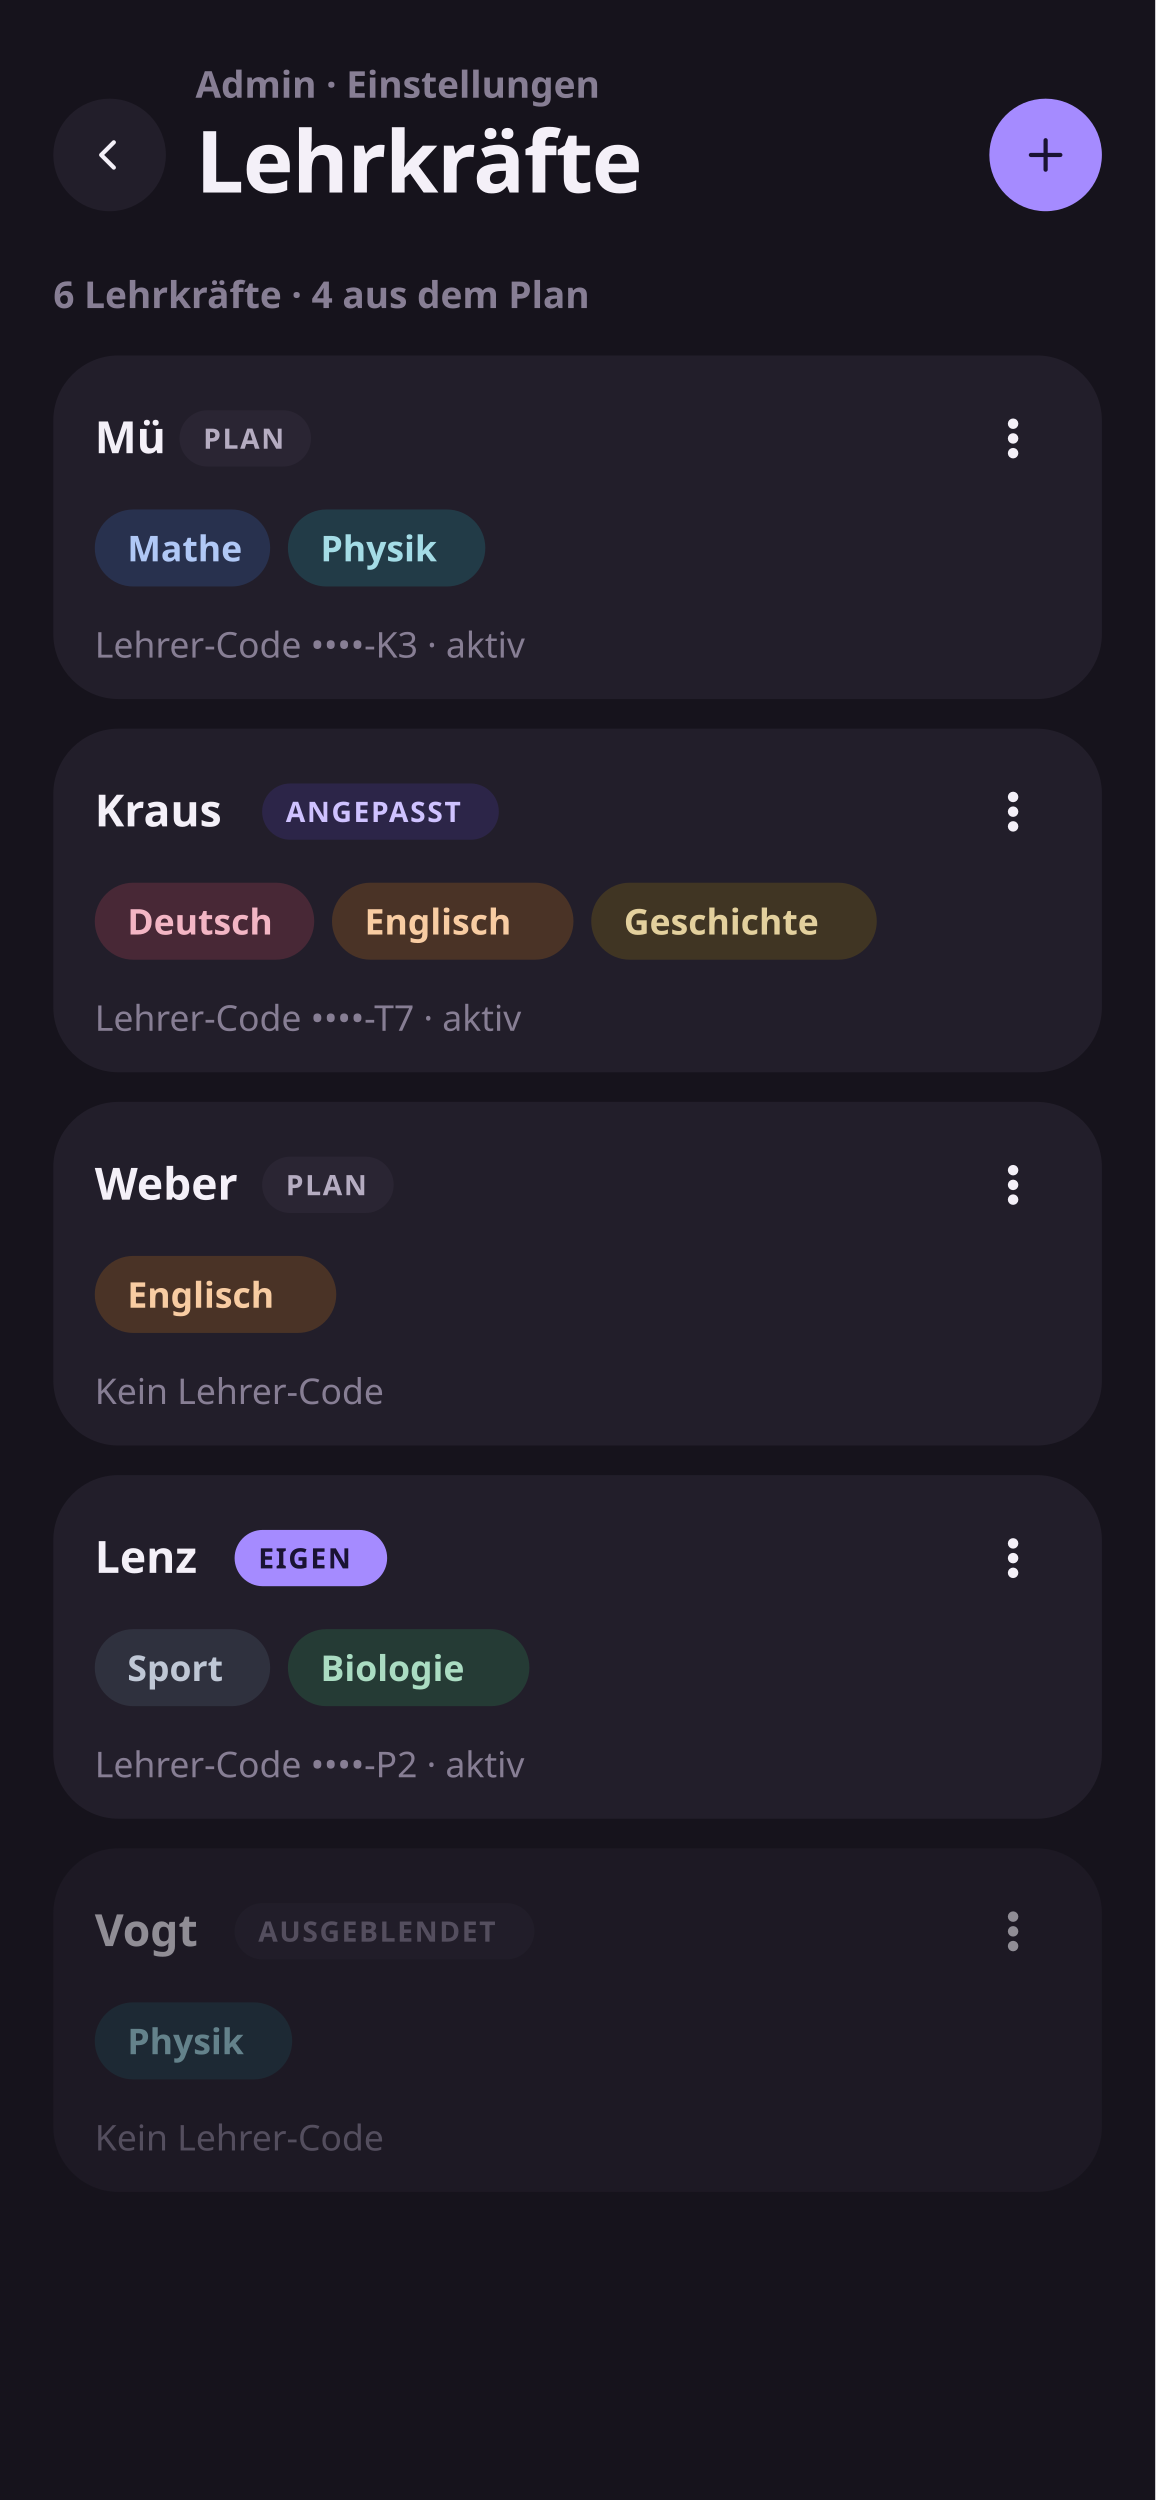
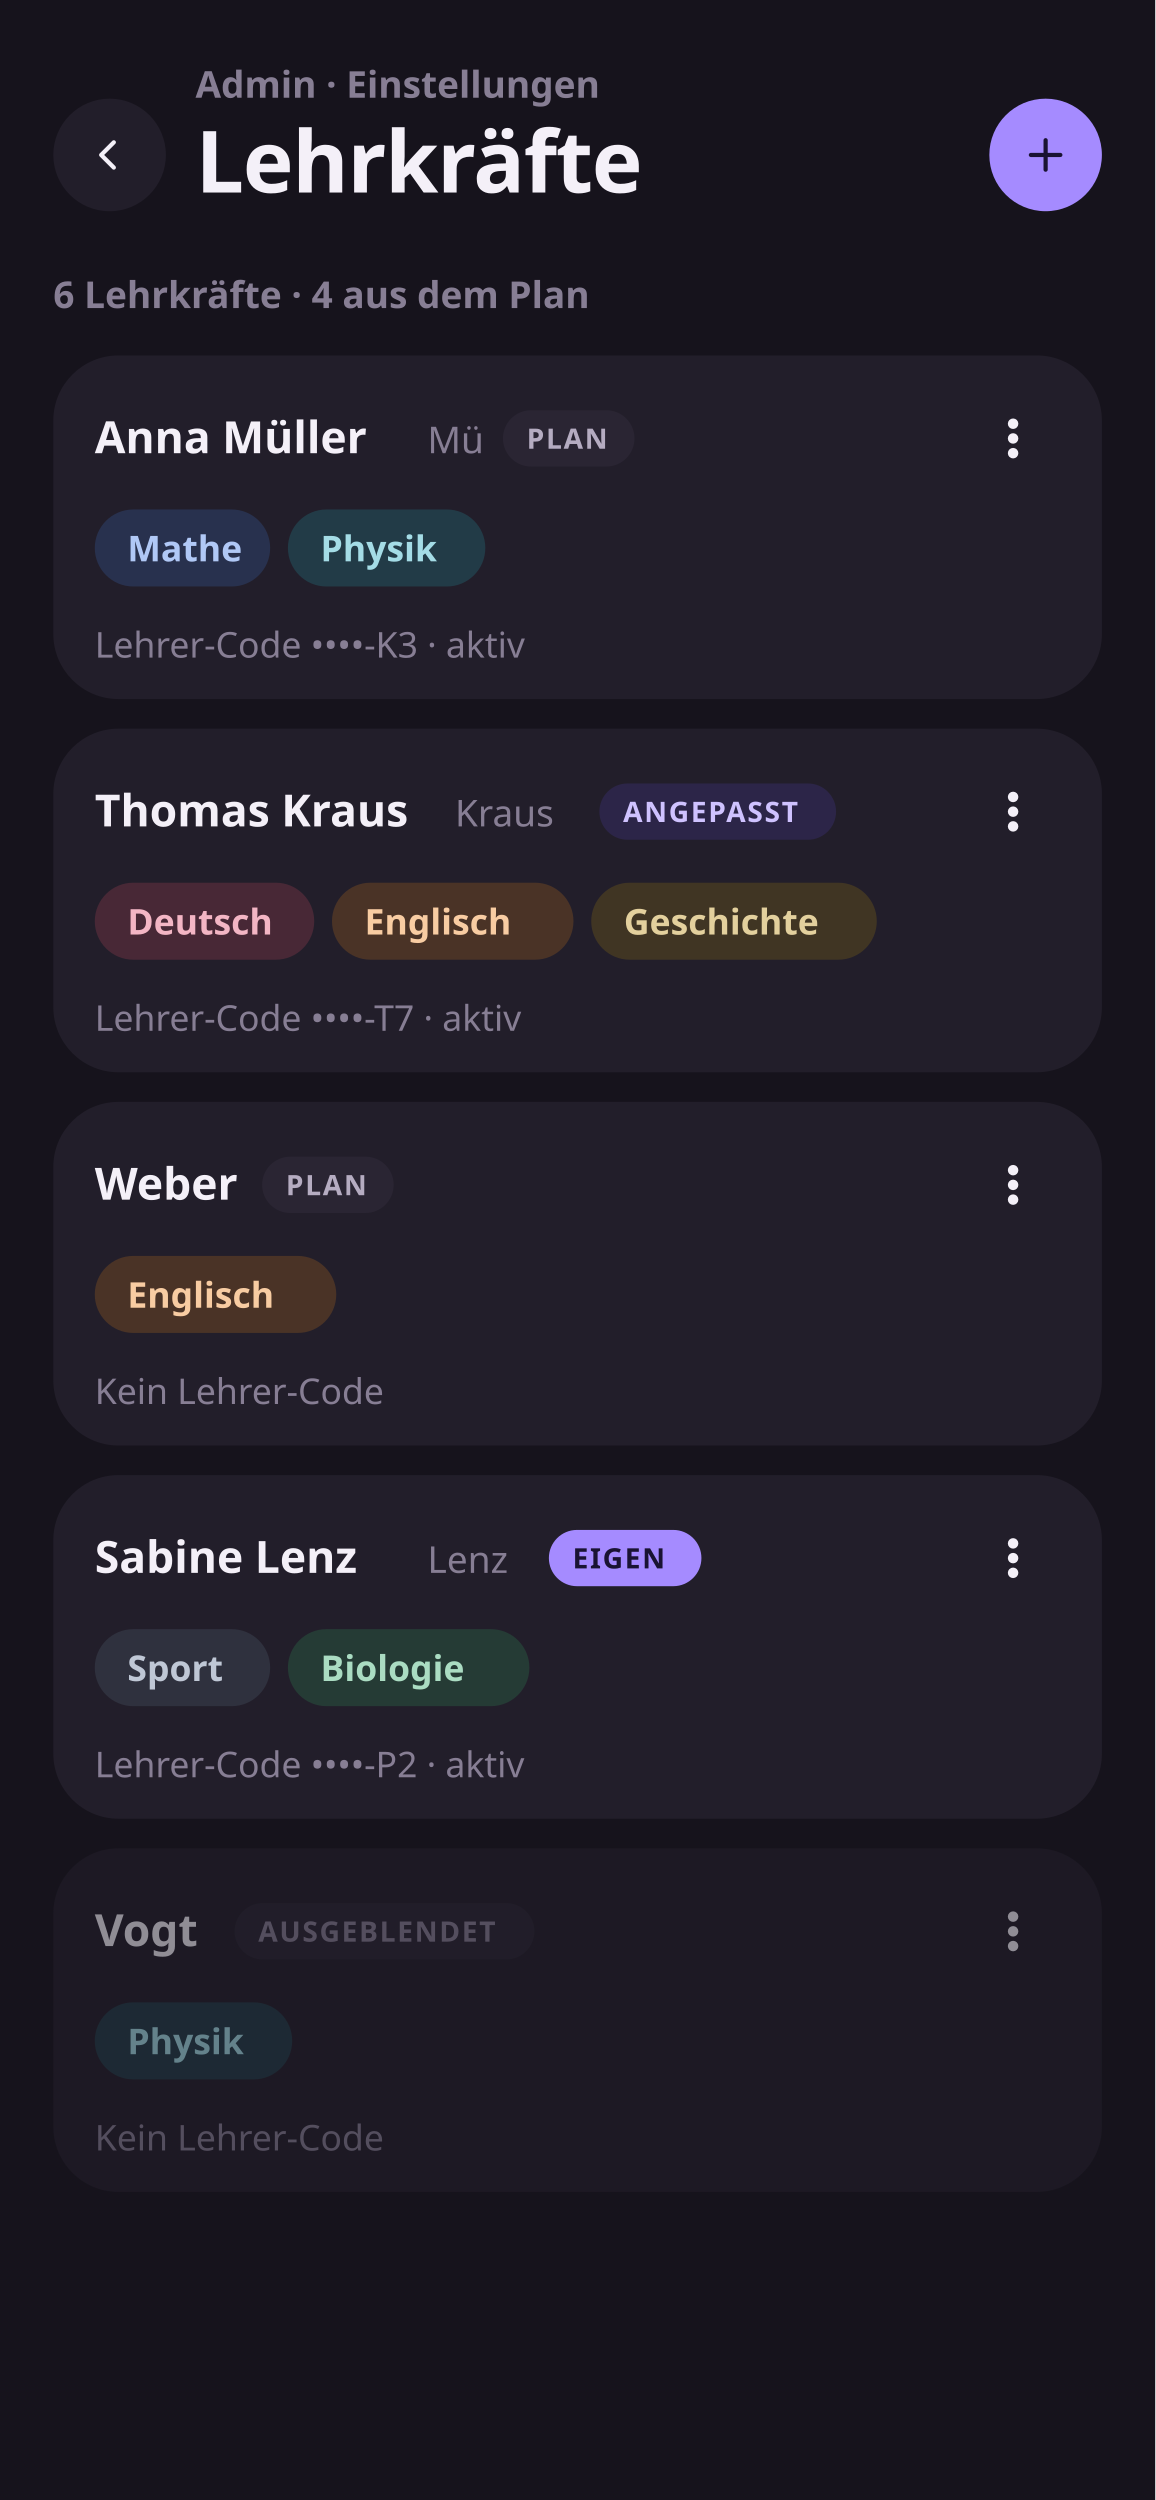
<svg xmlns="http://www.w3.org/2000/svg" width="390" height="844" viewBox="0 0 390 844">
  <defs>
    <filter id="nsh0" x="-50%" y="-50%" width="200%" height="200%">
      <feDropShadow dx="0" dy="24" stdDeviation="32" flood-color="#000000" flood-opacity="0.18" />
    </filter>
    <filter id="nsh1" x="-50%" y="-50%" width="200%" height="200%">
      <feDropShadow dx="0" dy="2" stdDeviation="4" flood-color="#000000" flood-opacity="0.06" />
    </filter>
  </defs>
  <rect x="0" y="0" width="390" height="844" fill="#16131C" />
  <rect x="18" y="33.31" width="38" height="38" rx="19.0" fill="#221E2A" />
  <g transform="translate(28.48 43.79) scale(0.71 0.71)" fill="none" stroke="#F4F0F8" stroke-width="2" stroke-linecap="round" stroke-linejoin="round">
    <path d="M14 6l-6 6 6 6" />
  </g>
  <text x="66" y="33" font-family="Nunito" font-size="12.5" font-weight="800" fill="#877E94" xml:space="preserve">Admin · Einstellungen</text>
  <text x="66" y="65" font-family="Nunito" font-size="29" font-weight="900" letter-spacing="-0.43" fill="#F4F0F8" xml:space="preserve">Lehrkräfte</text>
  <rect x="334" y="33.31" width="38" height="38" rx="19.0" fill="#A58BFF" />
  <g transform="translate(344.48 43.79) scale(0.71 0.71)" fill="none" stroke="#1A1333" stroke-width="2" stroke-linecap="round" stroke-linejoin="round">
    <path d="M12 5v14M5 12h14" />
  </g>
  <text x="18" y="104" font-family="Nunito" font-size="12.5" font-weight="800" fill="#877E94" xml:space="preserve">6 Lehrkräfte · 4 aus dem Plan</text>
  <g opacity="1">
    <rect x="18" y="120" width="354" height="116" rx="22" fill="#221E2A" />
-     <text x="32" y="153" font-family="Nunito" font-size="15" font-weight="700" fill="#F4F0F8" xml:space="preserve">Mü</text>
-     <rect x="60.6" y="138.5" width="44.4" height="19" rx="9.5" fill="#2A2533" />
-     <text x="68.6" y="151.5" font-family="Nunito" font-size="9.5" font-weight="800" letter-spacing="0.57" fill="#B5ACC1" xml:space="preserve">PLAN</text>
+     <text x="32" y="153" font-family="Nunito" font-size="15" font-weight="700" fill="#F4F0F8" xml:space="preserve">Anna Müller</text>
+     <text x="144.3" y="153" font-family="Nunito" font-size="12.5" font-weight="400" fill="#877E94" xml:space="preserve">Mü</text>
+     <rect x="169.8" y="138.5" width="44.4" height="19" rx="9.5" fill="#2A2533" />
+     <text x="177.8" y="151.5" font-family="Nunito" font-size="9.5" font-weight="800" letter-spacing="0.57" fill="#B5ACC1" xml:space="preserve">PLAN</text>
    <rect x="326" y="132" width="32" height="32" rx="16" fill="#221E2A" />
    <g transform="translate(333.5 139.5) scale(0.71 0.71)" fill="#F4F0F8" stroke="#F4F0F8" stroke-width="2" stroke-linecap="round" stroke-linejoin="round">
      <circle cx="12" cy="5" r="1.5" />
      <circle cx="12" cy="12" r="1.5" />
      <circle cx="12" cy="19" r="1.5" />
    </g>
    <rect x="32" y="172" width="59.2" height="26" rx="13" fill="#28314E" />
    <text x="43" y="189.5" font-family="Nunito" font-size="12" font-weight="700" fill="#B0C8F6" xml:space="preserve">Mathe</text>
    <rect x="97.2" y="172" width="66.64" height="26" rx="13" fill="#223B47" />
    <text x="108.2" y="189.5" font-family="Nunito" font-size="12" font-weight="700" fill="#A4DCE6" xml:space="preserve">Physik</text>
    <text x="32" y="222" font-family="Nunito" font-size="12" font-weight="400" fill="#877E94" xml:space="preserve">Lehrer-Code ••••-K3 · aktiv</text>
  </g>
  <g opacity="1">
    <rect x="18" y="246" width="354" height="116" rx="22" fill="#221E2A" />
-     <text x="32" y="279" font-family="Nunito" font-size="15" font-weight="700" fill="#F4F0F8" xml:space="preserve">Kraus</text>
-     <rect x="88.5" y="264.5" width="79.9" height="19" rx="9.5" fill="#2C2548" />
-     <text x="96.5" y="277.5" font-family="Nunito" font-size="9.5" font-weight="800" letter-spacing="0.57" fill="#CFC2FF" xml:space="preserve">ANGEPASST</text>
+     <text x="32" y="279" font-family="Nunito" font-size="15" font-weight="700" fill="#F4F0F8" xml:space="preserve">Thomas Kraus</text>
+     <text x="153.6" y="279" font-family="Nunito" font-size="12.5" font-weight="400" fill="#877E94" xml:space="preserve">Kraus</text>
+     <rect x="202.35" y="264.5" width="79.9" height="19" rx="9.5" fill="#2C2548" />
+     <text x="210.35" y="277.5" font-family="Nunito" font-size="9.5" font-weight="800" letter-spacing="0.57" fill="#CFC2FF" xml:space="preserve">ANGEPASST</text>
    <rect x="326" y="258" width="32" height="32" rx="16" fill="#221E2A" />
    <g transform="translate(333.5 265.5) scale(0.71 0.71)" fill="#F4F0F8" stroke="#F4F0F8" stroke-width="2" stroke-linecap="round" stroke-linejoin="round">
      <circle cx="12" cy="5" r="1.5" />
      <circle cx="12" cy="12" r="1.5" />
      <circle cx="12" cy="19" r="1.5" />
    </g>
    <rect x="32" y="298" width="74.08" height="26" rx="13" fill="#482836" />
    <text x="43" y="315.5" font-family="Nunito" font-size="12" font-weight="700" fill="#F3B5C4" xml:space="preserve">Deutsch</text>
    <rect x="112.08" y="298" width="81.52" height="26" rx="13" fill="#4A3326" />
    <text x="123.08" y="315.5" font-family="Nunito" font-size="12" font-weight="700" fill="#F8CCA2" xml:space="preserve">Englisch</text>
    <rect x="199.6" y="298" width="96.4" height="26" rx="13" fill="#403523" />
    <text x="210.6" y="315.5" font-family="Nunito" font-size="12" font-weight="700" fill="#E3D09D" xml:space="preserve">Geschichte</text>
    <text x="32" y="348" font-family="Nunito" font-size="12" font-weight="400" fill="#877E94" xml:space="preserve">Lehrer-Code ••••-T7 · aktiv</text>
  </g>
  <g opacity="1">
    <rect x="18" y="372" width="354" height="116" rx="22" fill="#221E2A" />
    <text x="32" y="405" font-family="Nunito" font-size="15" font-weight="700" fill="#F4F0F8" xml:space="preserve">Weber</text>
    <rect x="88.5" y="390.5" width="44.4" height="19" rx="9.5" fill="#2A2533" />
    <text x="96.5" y="403.5" font-family="Nunito" font-size="9.5" font-weight="800" letter-spacing="0.57" fill="#B5ACC1" xml:space="preserve">PLAN</text>
    <rect x="326" y="384" width="32" height="32" rx="16" fill="#221E2A" />
    <g transform="translate(333.5 391.5) scale(0.71 0.71)" fill="#F4F0F8" stroke="#F4F0F8" stroke-width="2" stroke-linecap="round" stroke-linejoin="round">
      <circle cx="12" cy="5" r="1.5" />
      <circle cx="12" cy="12" r="1.5" />
      <circle cx="12" cy="19" r="1.5" />
    </g>
    <rect x="32" y="424" width="81.52" height="26" rx="13" fill="#4A3326" />
    <text x="43" y="441.5" font-family="Nunito" font-size="12" font-weight="700" fill="#F8CCA2" xml:space="preserve">Englisch</text>
    <text x="32" y="474" font-family="Nunito" font-size="12" font-weight="400" fill="#877E94" xml:space="preserve">Kein Lehrer-Code</text>
  </g>
  <g opacity="1">
    <rect x="18" y="498" width="354" height="116" rx="22" fill="#221E2A" />
-     <text x="32" y="531" font-family="Nunito" font-size="15" font-weight="700" fill="#F4F0F8" xml:space="preserve">Lenz</text>
-     <rect x="79.2" y="516.5" width="51.5" height="19" rx="9.5" fill="#A58BFF" />
-     <text x="87.2" y="529.5" font-family="Nunito" font-size="9.5" font-weight="800" letter-spacing="0.57" fill="#1A1333" xml:space="preserve">EIGEN</text>
+     <text x="32" y="531" font-family="Nunito" font-size="15" font-weight="700" fill="#F4F0F8" xml:space="preserve">Sabine Lenz</text>
+     <text x="144.3" y="531" font-family="Nunito" font-size="12.5" font-weight="400" fill="#877E94" xml:space="preserve">Lenz</text>
+     <rect x="185.3" y="516.5" width="51.5" height="19" rx="9.5" fill="#A58BFF" />
+     <text x="193.3" y="529.5" font-family="Nunito" font-size="9.5" font-weight="800" letter-spacing="0.57" fill="#1A1333" xml:space="preserve">EIGEN</text>
    <rect x="326" y="510" width="32" height="32" rx="16" fill="#221E2A" />
    <g transform="translate(333.5 517.5) scale(0.71 0.71)" fill="#F4F0F8" stroke="#F4F0F8" stroke-width="2" stroke-linecap="round" stroke-linejoin="round">
      <circle cx="12" cy="5" r="1.5" />
      <circle cx="12" cy="12" r="1.5" />
      <circle cx="12" cy="19" r="1.5" />
    </g>
    <rect x="32" y="550" width="59.2" height="26" rx="13" fill="#2F313E" />
    <text x="43" y="567.5" font-family="Nunito" font-size="12" font-weight="700" fill="#BFC7D5" xml:space="preserve">Sport</text>
    <rect x="97.2" y="550" width="81.52" height="26" rx="13" fill="#253B35" />
    <text x="108.2" y="567.5" font-family="Nunito" font-size="12" font-weight="700" fill="#AADCC2" xml:space="preserve">Biologie</text>
    <text x="32" y="600" font-family="Nunito" font-size="12" font-weight="400" fill="#877E94" xml:space="preserve">Lehrer-Code ••••-P2 · aktiv</text>
  </g>
  <g opacity="0.55">
    <rect x="18" y="624" width="354" height="116" rx="22" fill="#221E2A" />
    <text x="32" y="657" font-family="Nunito" font-size="15" font-weight="700" fill="#F4F0F8" xml:space="preserve">Vogt</text>
    <rect x="79.2" y="642.5" width="101.2" height="19" rx="9.5" fill="#2A2533" />
    <text x="87.2" y="655.5" font-family="Nunito" font-size="9.5" font-weight="800" letter-spacing="0.57" fill="#877E94" xml:space="preserve">AUSGEBLENDET</text>
    <rect x="326" y="636" width="32" height="32" rx="16" fill="#221E2A" />
    <g transform="translate(333.5 643.5) scale(0.71 0.71)" fill="#F4F0F8" stroke="#F4F0F8" stroke-width="2" stroke-linecap="round" stroke-linejoin="round">
      <circle cx="12" cy="5" r="1.5" />
      <circle cx="12" cy="12" r="1.5" />
      <circle cx="12" cy="19" r="1.5" />
    </g>
    <rect x="32" y="676" width="66.64" height="26" rx="13" fill="#223B47" />
    <text x="43" y="693.5" font-family="Nunito" font-size="12" font-weight="700" fill="#A4DCE6" xml:space="preserve">Physik</text>
    <text x="32" y="726" font-family="Nunito" font-size="12" font-weight="400" fill="#877E94" xml:space="preserve">Kein Lehrer-Code</text>
  </g>
</svg>
